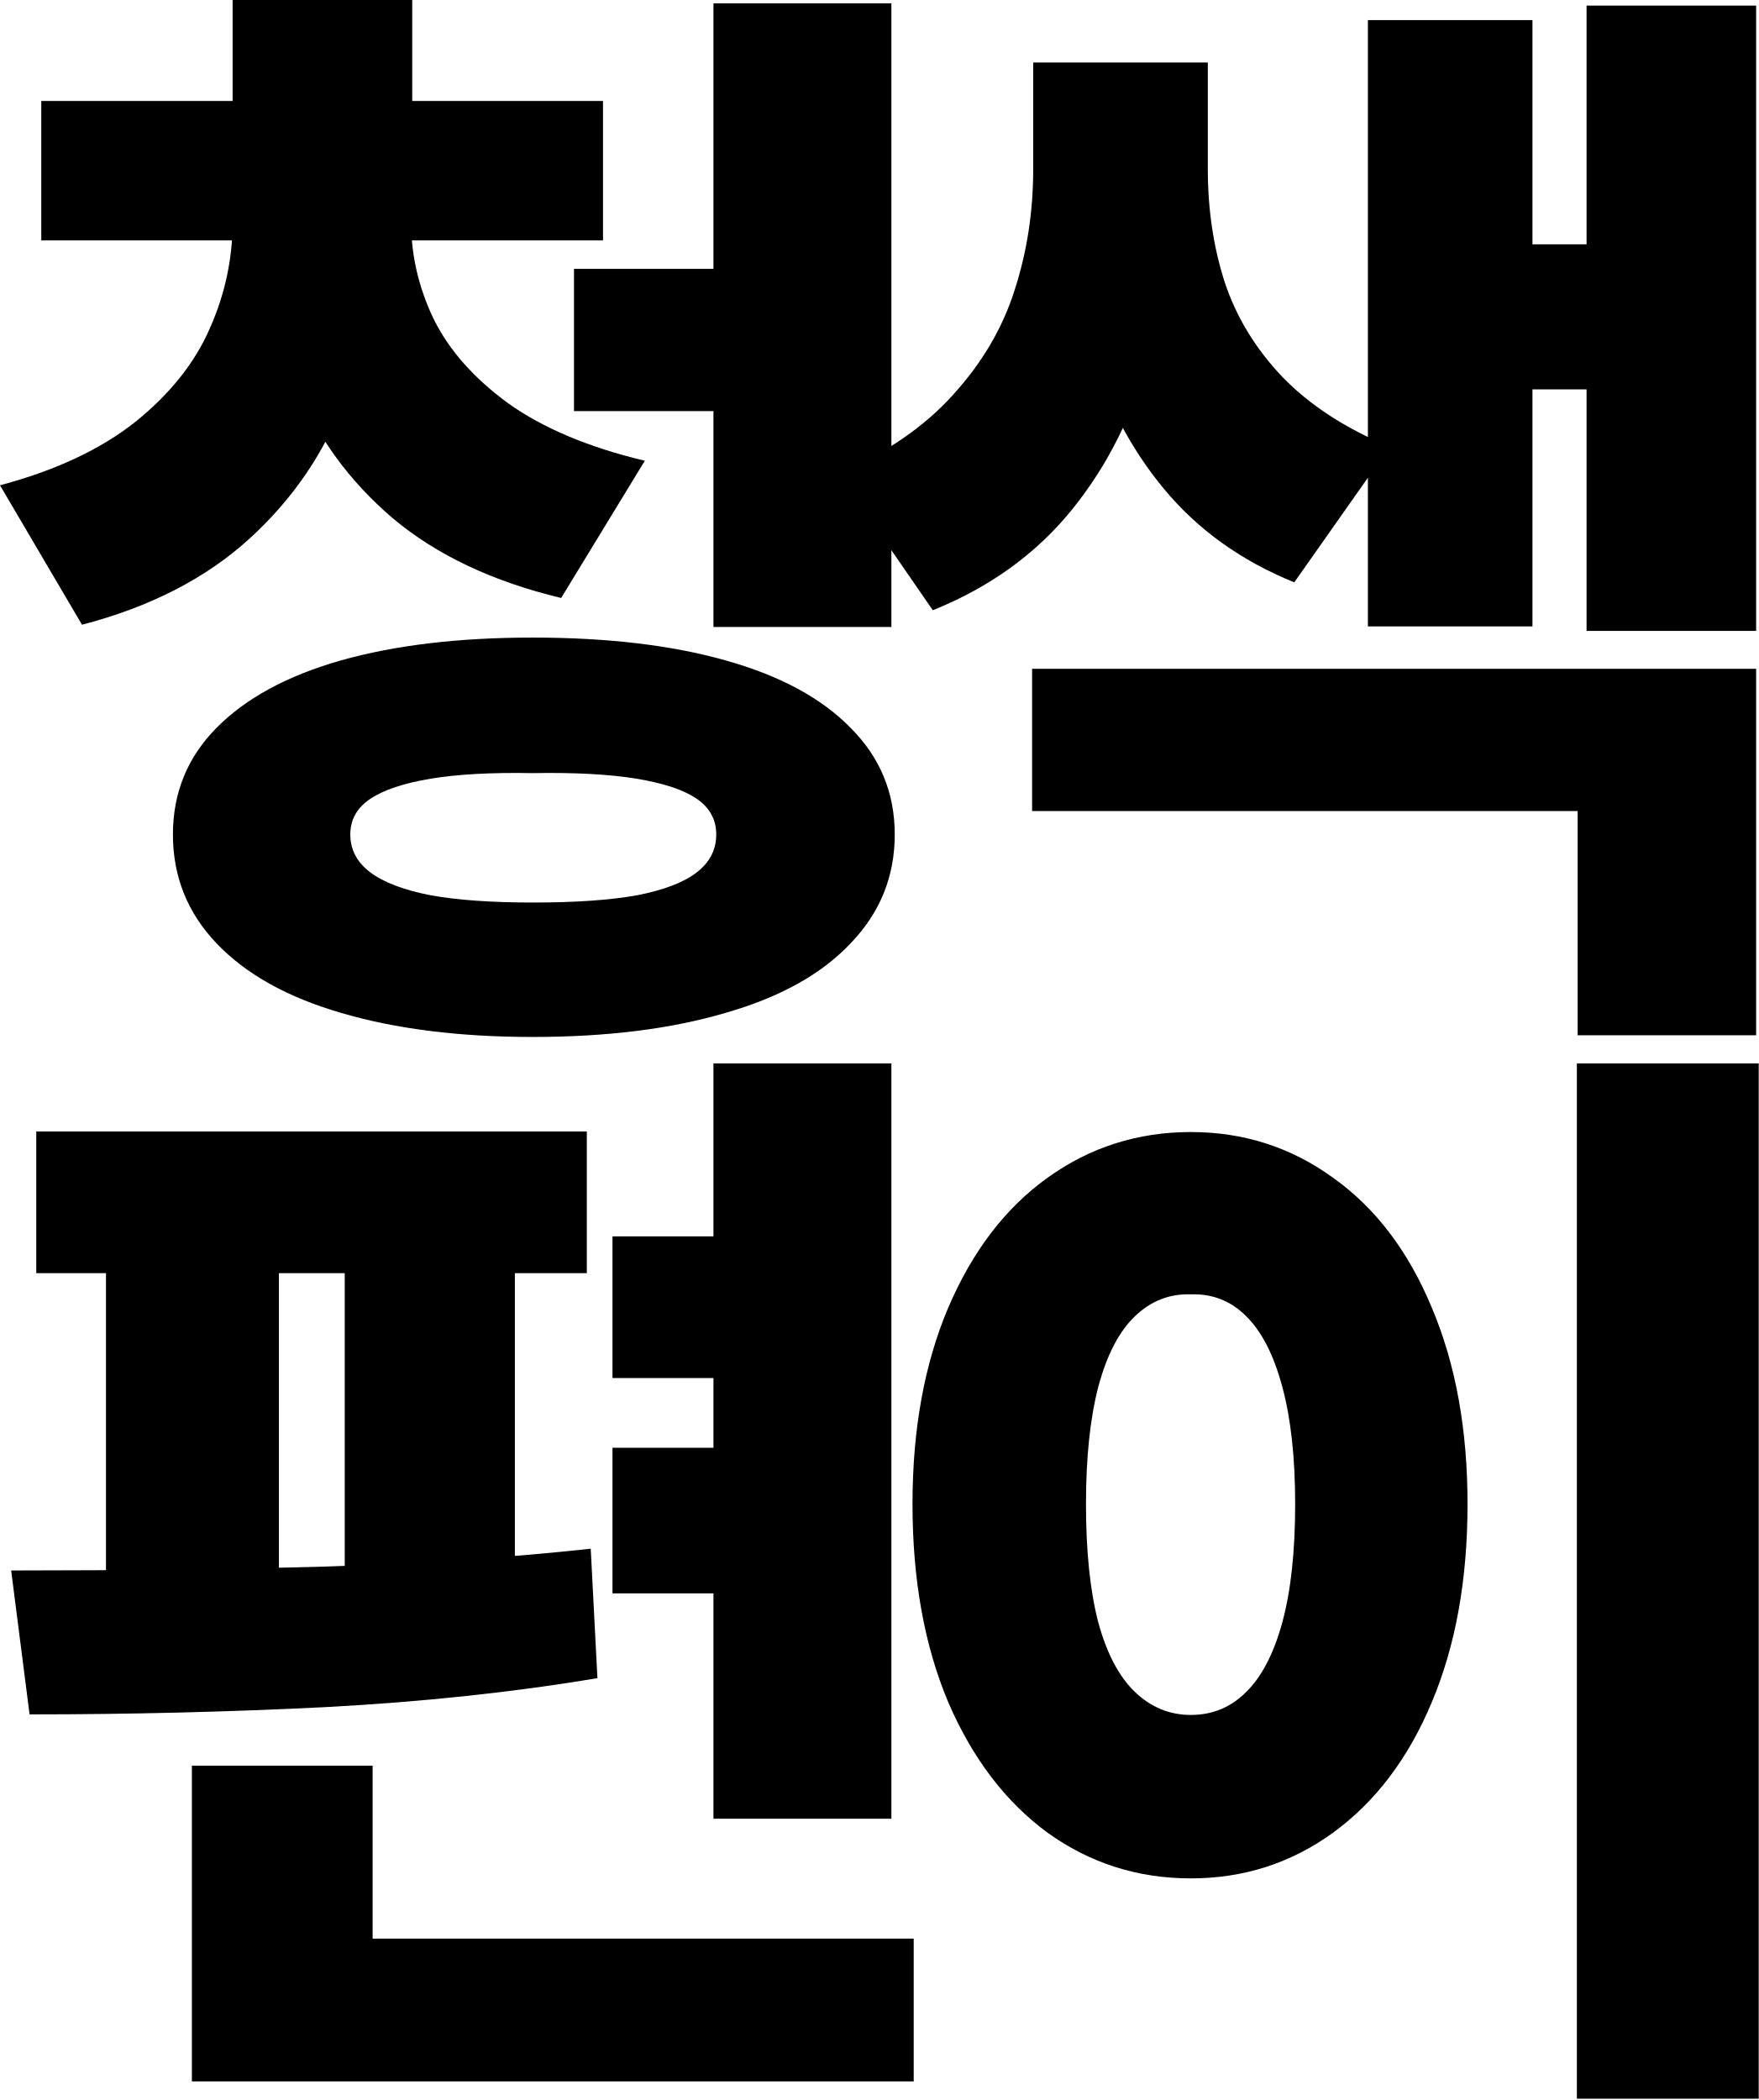
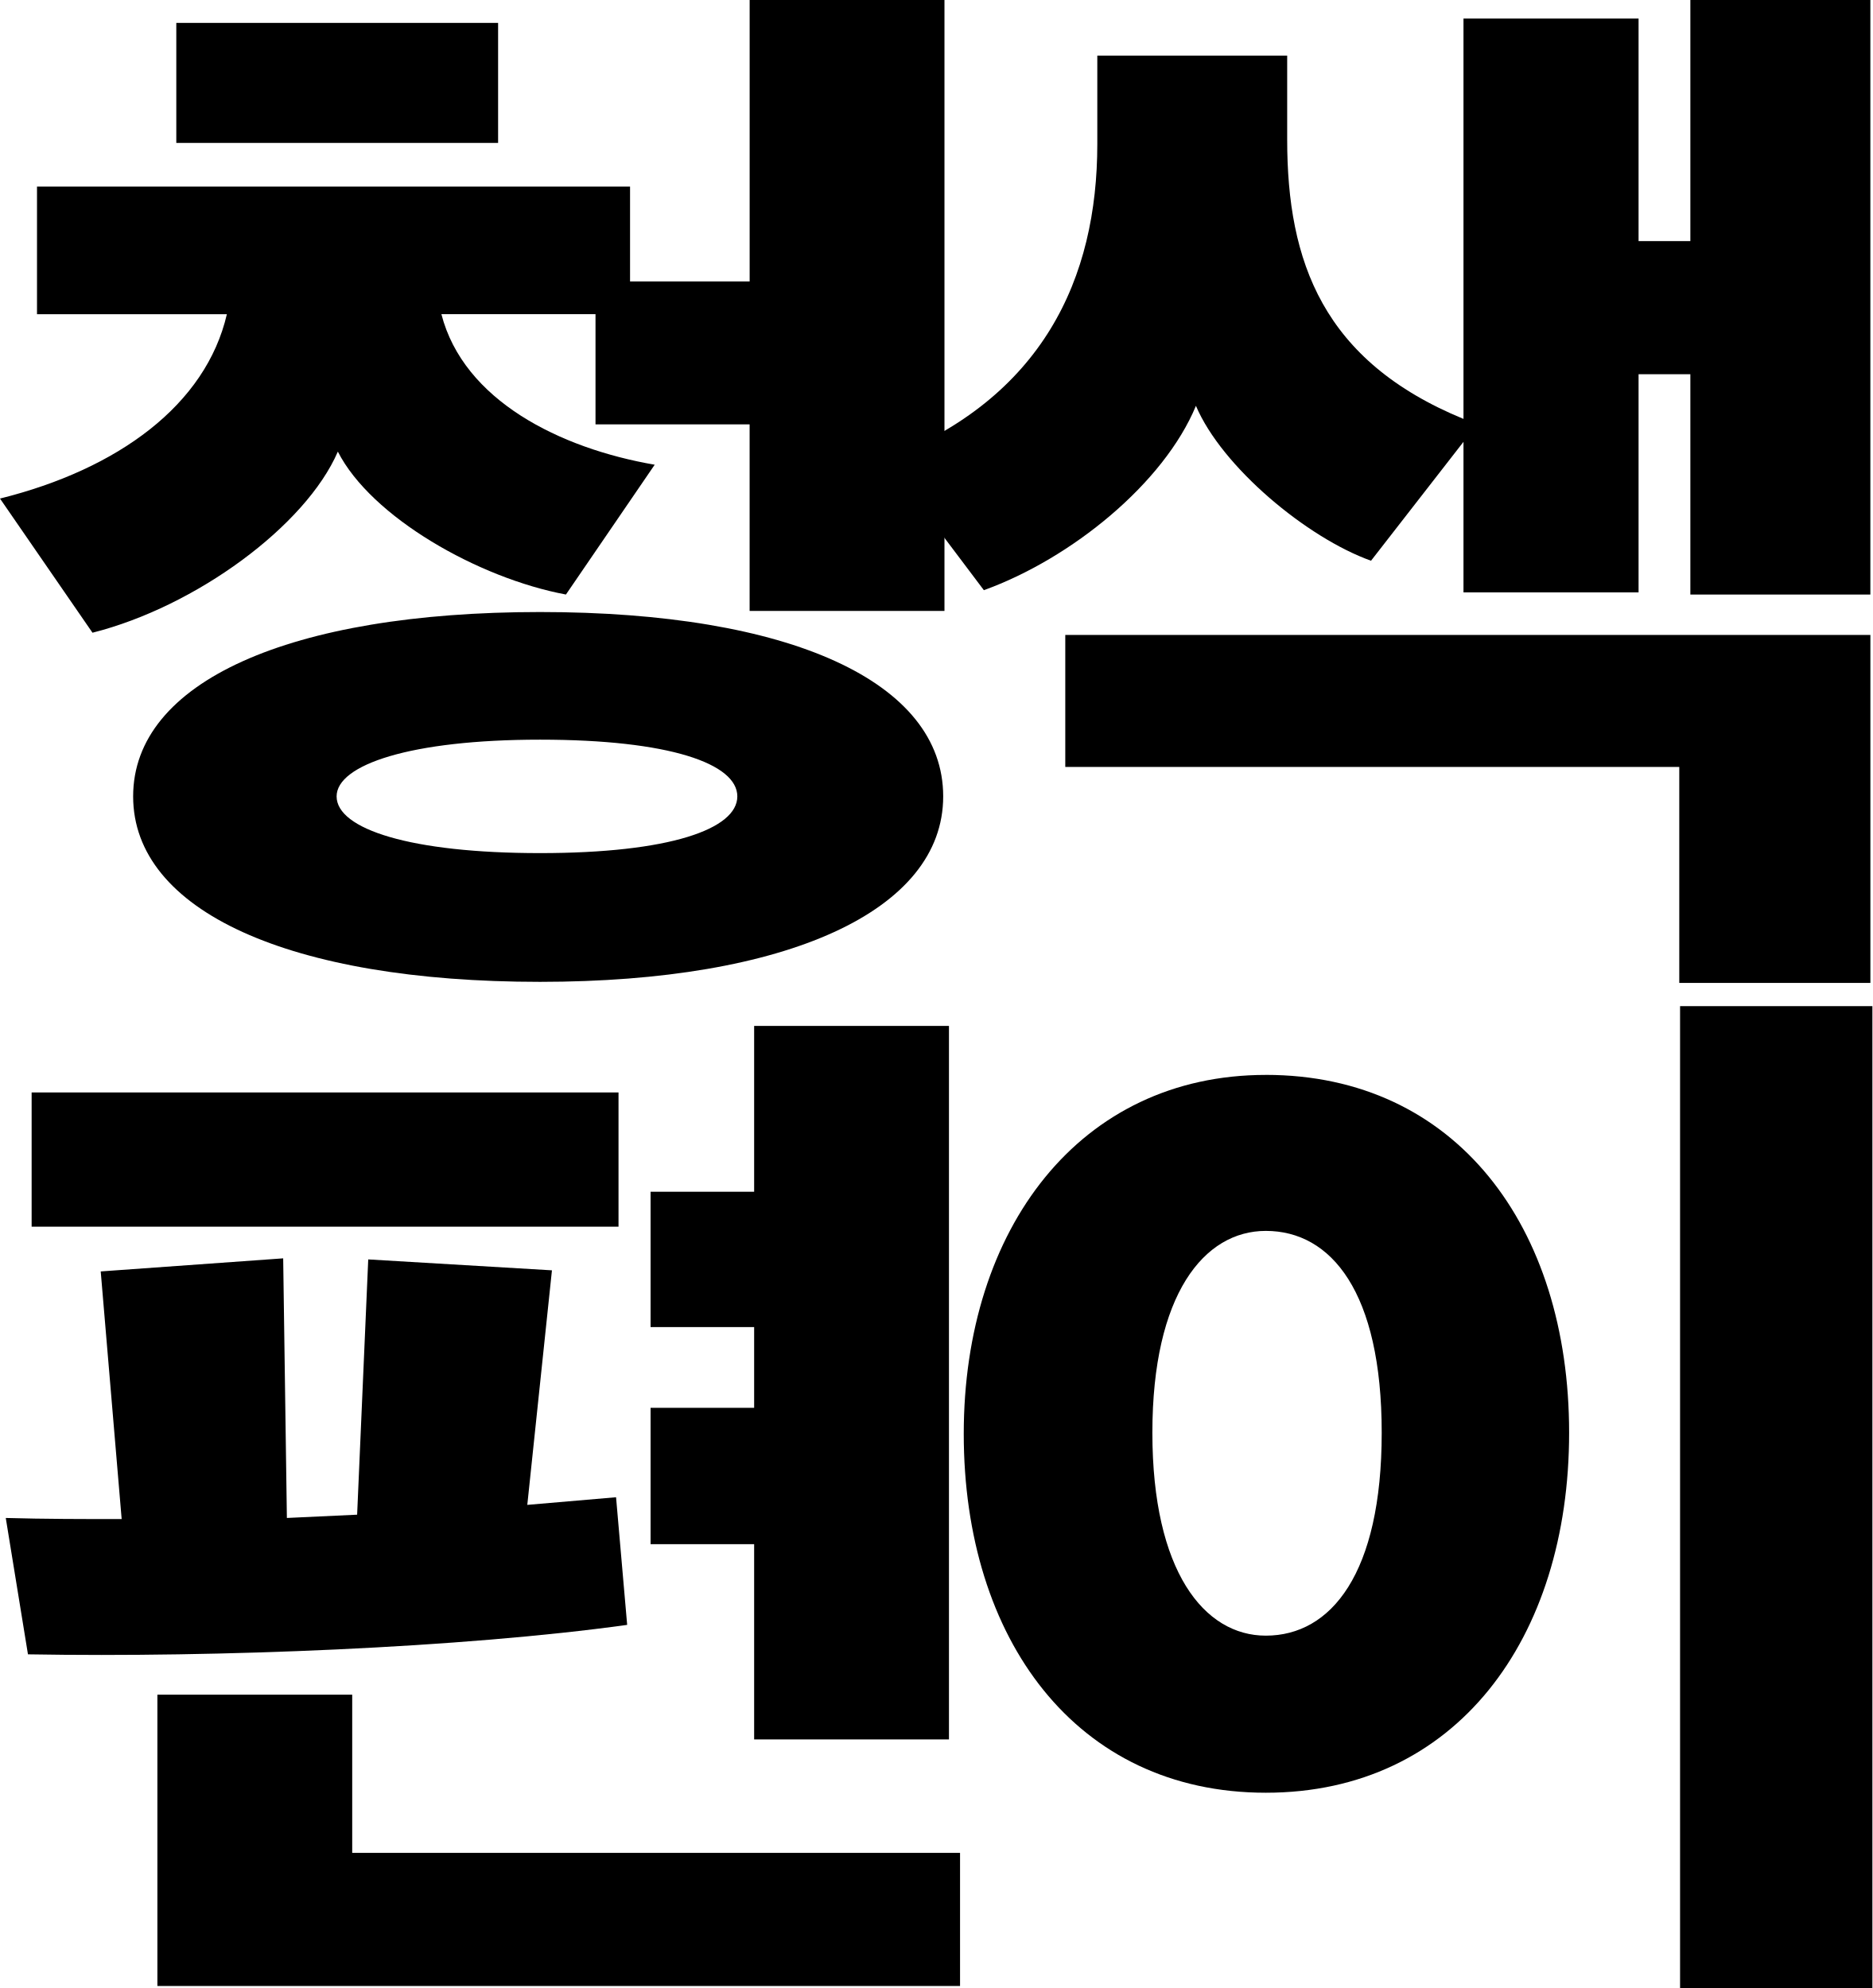
- <svg xmlns="http://www.w3.org/2000/svg" width="845" height="1009" viewBox="0 0 845 1009" fill="none">
-   <path d="M845 1008.38H757.628V510.953H845V1008.38ZM572.164 543.918C597.536 543.918 620.317 551.244 640.507 565.895C660.876 580.368 676.689 601.183 687.945 628.342C699.38 655.322 705.098 686.768 705.098 722.682C705.098 758.953 699.38 790.668 687.945 817.826C676.689 844.806 660.876 865.711 640.507 880.541C620.317 895.192 597.536 902.518 572.164 902.518C546.613 902.518 523.654 895.192 503.285 880.541C483.095 865.711 467.193 844.806 455.579 817.826C444.144 790.668 438.426 758.953 438.426 722.682C438.426 686.768 444.144 655.322 455.579 628.342C467.193 601.183 483.095 580.368 503.285 565.895C523.654 551.244 546.613 543.918 572.164 543.918ZM572.164 621.909C561.979 621.552 553.046 625.036 545.363 632.362C537.68 639.688 531.783 651.033 527.674 666.399C523.743 681.587 521.778 700.348 521.778 722.682C521.778 745.374 523.743 764.313 527.674 779.5C531.783 794.509 537.68 805.676 545.363 813.002C553.046 820.328 561.979 823.99 572.164 823.99C582.527 823.99 591.371 820.328 598.697 813.002C606.201 805.676 612.008 794.509 616.118 779.5C620.227 764.313 622.282 745.374 622.282 722.682C622.282 700.348 620.227 681.587 616.118 666.399C612.008 651.033 606.201 639.688 598.697 632.362C591.371 625.036 582.527 621.552 572.164 621.909Z" fill="black" />
-   <path d="M428.283 873.841H342.787V510.953H428.283V873.841ZM281.948 611.725H17.421V543.65H281.948V611.725ZM5.36 754.575C60.571 754.575 110.868 753.95 156.251 752.699C201.634 751.27 244.159 748.411 283.824 744.123L287.041 806.302C246.66 813.091 203.064 817.737 156.251 820.238C109.617 822.561 62.268 823.722 14.205 823.722L5.36 754.575ZM134.006 762.616H50.922V603.953H134.006V762.616ZM247.375 762.616H165.631V603.953H247.375V762.616ZM389.153 662.111H294.277V594.036H389.153V662.111ZM389.153 765.564H294.277V695.613H389.153V765.564ZM439.003 1000.07H92.196V931.463H439.003V1000.07ZM179.032 986.138H92.196V848.379H179.032V986.138Z" fill="black" />
-   <path d="M563.157 81.207C563.157 113.19 559.405 143.118 551.901 170.991C544.575 198.865 532.336 223.432 515.183 244.695C498.03 265.957 475.696 282.127 448.18 293.205L402.886 227.542C425.935 217.536 444.339 204.85 458.097 189.484C472.033 174.118 481.86 157.323 487.578 139.098C493.474 120.873 496.422 101.576 496.422 81.207V30.017H563.157V81.207ZM580.31 81.207C580.31 100.504 582.99 118.55 588.35 135.346C593.889 152.141 603.091 167.329 615.956 180.908C628.999 194.487 646.241 205.744 667.682 214.677L621.852 279.804C596.301 269.441 575.396 254.432 559.137 234.778C542.878 215.124 531.085 192.343 523.759 166.435C516.612 140.349 513.039 111.939 513.039 81.207V30.017H580.31V81.207ZM843.766 303.121H762.29V2.68H843.766V303.121ZM784.267 187.072H713.78V117.389H784.267V187.072ZM736.293 300.977H657.229V9.648H736.293V300.977ZM843.766 497.43H758.002V389.689H495.886V321.346H843.766V497.43Z" fill="black" />
-   <path d="M180.104 106.669C180.104 136.865 175.369 164.917 165.899 190.824C156.43 216.732 141.153 239.335 120.069 258.631C99.164 277.75 72.274 291.597 39.398 300.173L0 233.17C26.801 226.023 48.51 215.839 65.127 202.617C81.744 189.216 93.626 174.297 100.772 157.859C108.098 141.421 111.761 124.357 111.761 106.669V89.784H180.104V106.669ZM197.525 106.669C197.525 122.571 201.098 138.026 208.245 153.035C215.571 168.043 227.542 181.623 244.159 193.773C260.954 205.744 282.842 214.946 309.822 221.378L269.62 287.309C236.744 279.447 209.764 266.672 188.68 248.983C167.775 231.116 152.409 210.032 142.582 185.732C132.755 161.432 127.842 135.078 127.842 106.669V89.784H197.525V106.669ZM289.721 115.513H19.833V48.51H289.721V115.513ZM198.061 75.847H111.761V0H198.061V75.847ZM361.816 197.525H275.784V129.182H361.816V197.525ZM428.283 301.245H342.787V1.608H428.283V301.245ZM255.951 306.338C291.865 306.338 322.776 310 348.683 317.326C374.77 324.652 394.782 335.461 408.718 349.755C422.833 363.871 429.891 380.934 429.891 400.946C429.891 421.136 422.833 438.557 408.718 453.208C394.782 468.038 374.681 479.205 348.415 486.71C322.329 494.393 291.508 498.234 255.951 498.234C220.752 498.234 190.11 494.393 164.023 486.71C138.115 479.205 118.104 468.038 103.989 453.208C90.052 438.557 83.084 421.136 83.084 400.946C83.084 380.934 90.052 363.871 103.989 349.755C118.104 335.461 138.026 324.652 163.755 317.326C189.663 310 220.395 306.338 255.951 306.338ZM255.951 371.464C236.118 371.107 219.77 372 206.905 374.145C194.041 376.289 184.392 379.505 177.96 383.793C171.528 388.081 168.311 393.799 168.311 400.946C168.311 408.271 171.528 414.346 177.96 419.171C184.392 423.995 194.041 427.658 206.905 430.159C219.77 432.482 236.118 433.643 255.951 433.643C276.499 433.643 293.205 432.482 306.07 430.159C318.934 427.658 328.493 423.995 334.747 419.171C341 414.346 344.127 408.271 344.127 400.946C344.127 393.799 341 388.081 334.747 383.793C328.493 379.505 318.845 376.289 305.802 374.145C292.758 372 276.142 371.107 255.951 371.464Z" fill="black" />
+ <svg xmlns="http://www.w3.org/2000/svg" id="_레이어_2" data-name="레이어 2" viewBox="0 0 662.4 703.4">
+   <g id="_레이어_1-2" data-name="레이어 1">
+     <g>
+       <path d="M334.11,216.16h-68.92v-66.01h-54.52v-38.99h-54.52c7.85,30.49,41.87,47.48,75.46,53.27l-31.4,45.93c-30.97-5.79-68.92-27.41-80.69-50.57-11.34,26.25-50.16,54.81-86.8,64.08L0,176.4c41.87-10.42,72.84-33.2,80.26-65.23H13.09v-45.16h209.8v33.58h42.31V0h68.92v216.16ZM191.04,347.4c-88.54,0-143.94-25.09-143.94-65.62s55.39-65.23,143.94-65.23,142.63,24.7,142.63,65.23-55.39,65.62-142.63,65.62ZM62.37,50.57V8.11h113.84v42.46H62.37ZM119.08,281.78c0,11.58,26.17,20.07,71.97,20.07s69.79-8.49,69.79-20.07-23.99-20.07-69.79-20.07-71.97,8.88-71.97,20.07Z" />
+       <path d="M597.99,210.37v-77.97h-18.32v77.2h-61.94v-53.27l-32.71,42.07c-22.68-8.11-52.78-33.2-61.94-54.81-11.34,27.41-44.05,54.04-75.02,65.23l-34.89-46.32c55.83-21.62,75.02-64.08,75.02-111.55v-31.27h67.17v29.72c0,43.23,12.65,78.36,62.37,98.82V6.56h61.94v78.74h18.32V0h63.68v210.37h-63.68ZM594.07,347.79v-76.43h-217.21v-46.71h284.82v123.13h-67.61Z" />
+       <path d="M101.48,537.09l24.86-1.16,3.93-90.32,64.99,3.86-8.72,82.99,31.4-2.7,3.93,45.16c-58.45,8.11-144.81,11.58-211.98,10.42l-7.85-48.25c13.96.39,27.48.39,41,.39l-7.41-87.62,64.55-4.63,1.31,91.87ZM11.19,434.02v-47.48h207.62v47.48H11.19ZM55.68,702.68v-103.06h68.92v55.97h215.03v47.09H55.68ZM230.15,421.67h36.64v-58.67h68.92v252.45h-68.92v-69.09h-36.64v-48.25h36.64v-28.56h-36.64v-47.86Z" />
+       <path d="M447.8,380.32c67.17,0,107.3,53.65,107.3,126.61s-40.13,127.38-107.3,127.38-106.86-54.43-106.86-126.99,41-126.99,106.86-126.99ZM447.8,435.52c-21.81,0-40.13,22.39-40.13,71.41s18.32,71.8,40.13,71.8c23.12,0,41-22,41-71.8s-17.88-71.41-41-71.41ZM594.35,703.4v-347.4h68.04v347.4h-68.04Z" />
+     </g>
+   </g>
</svg>
